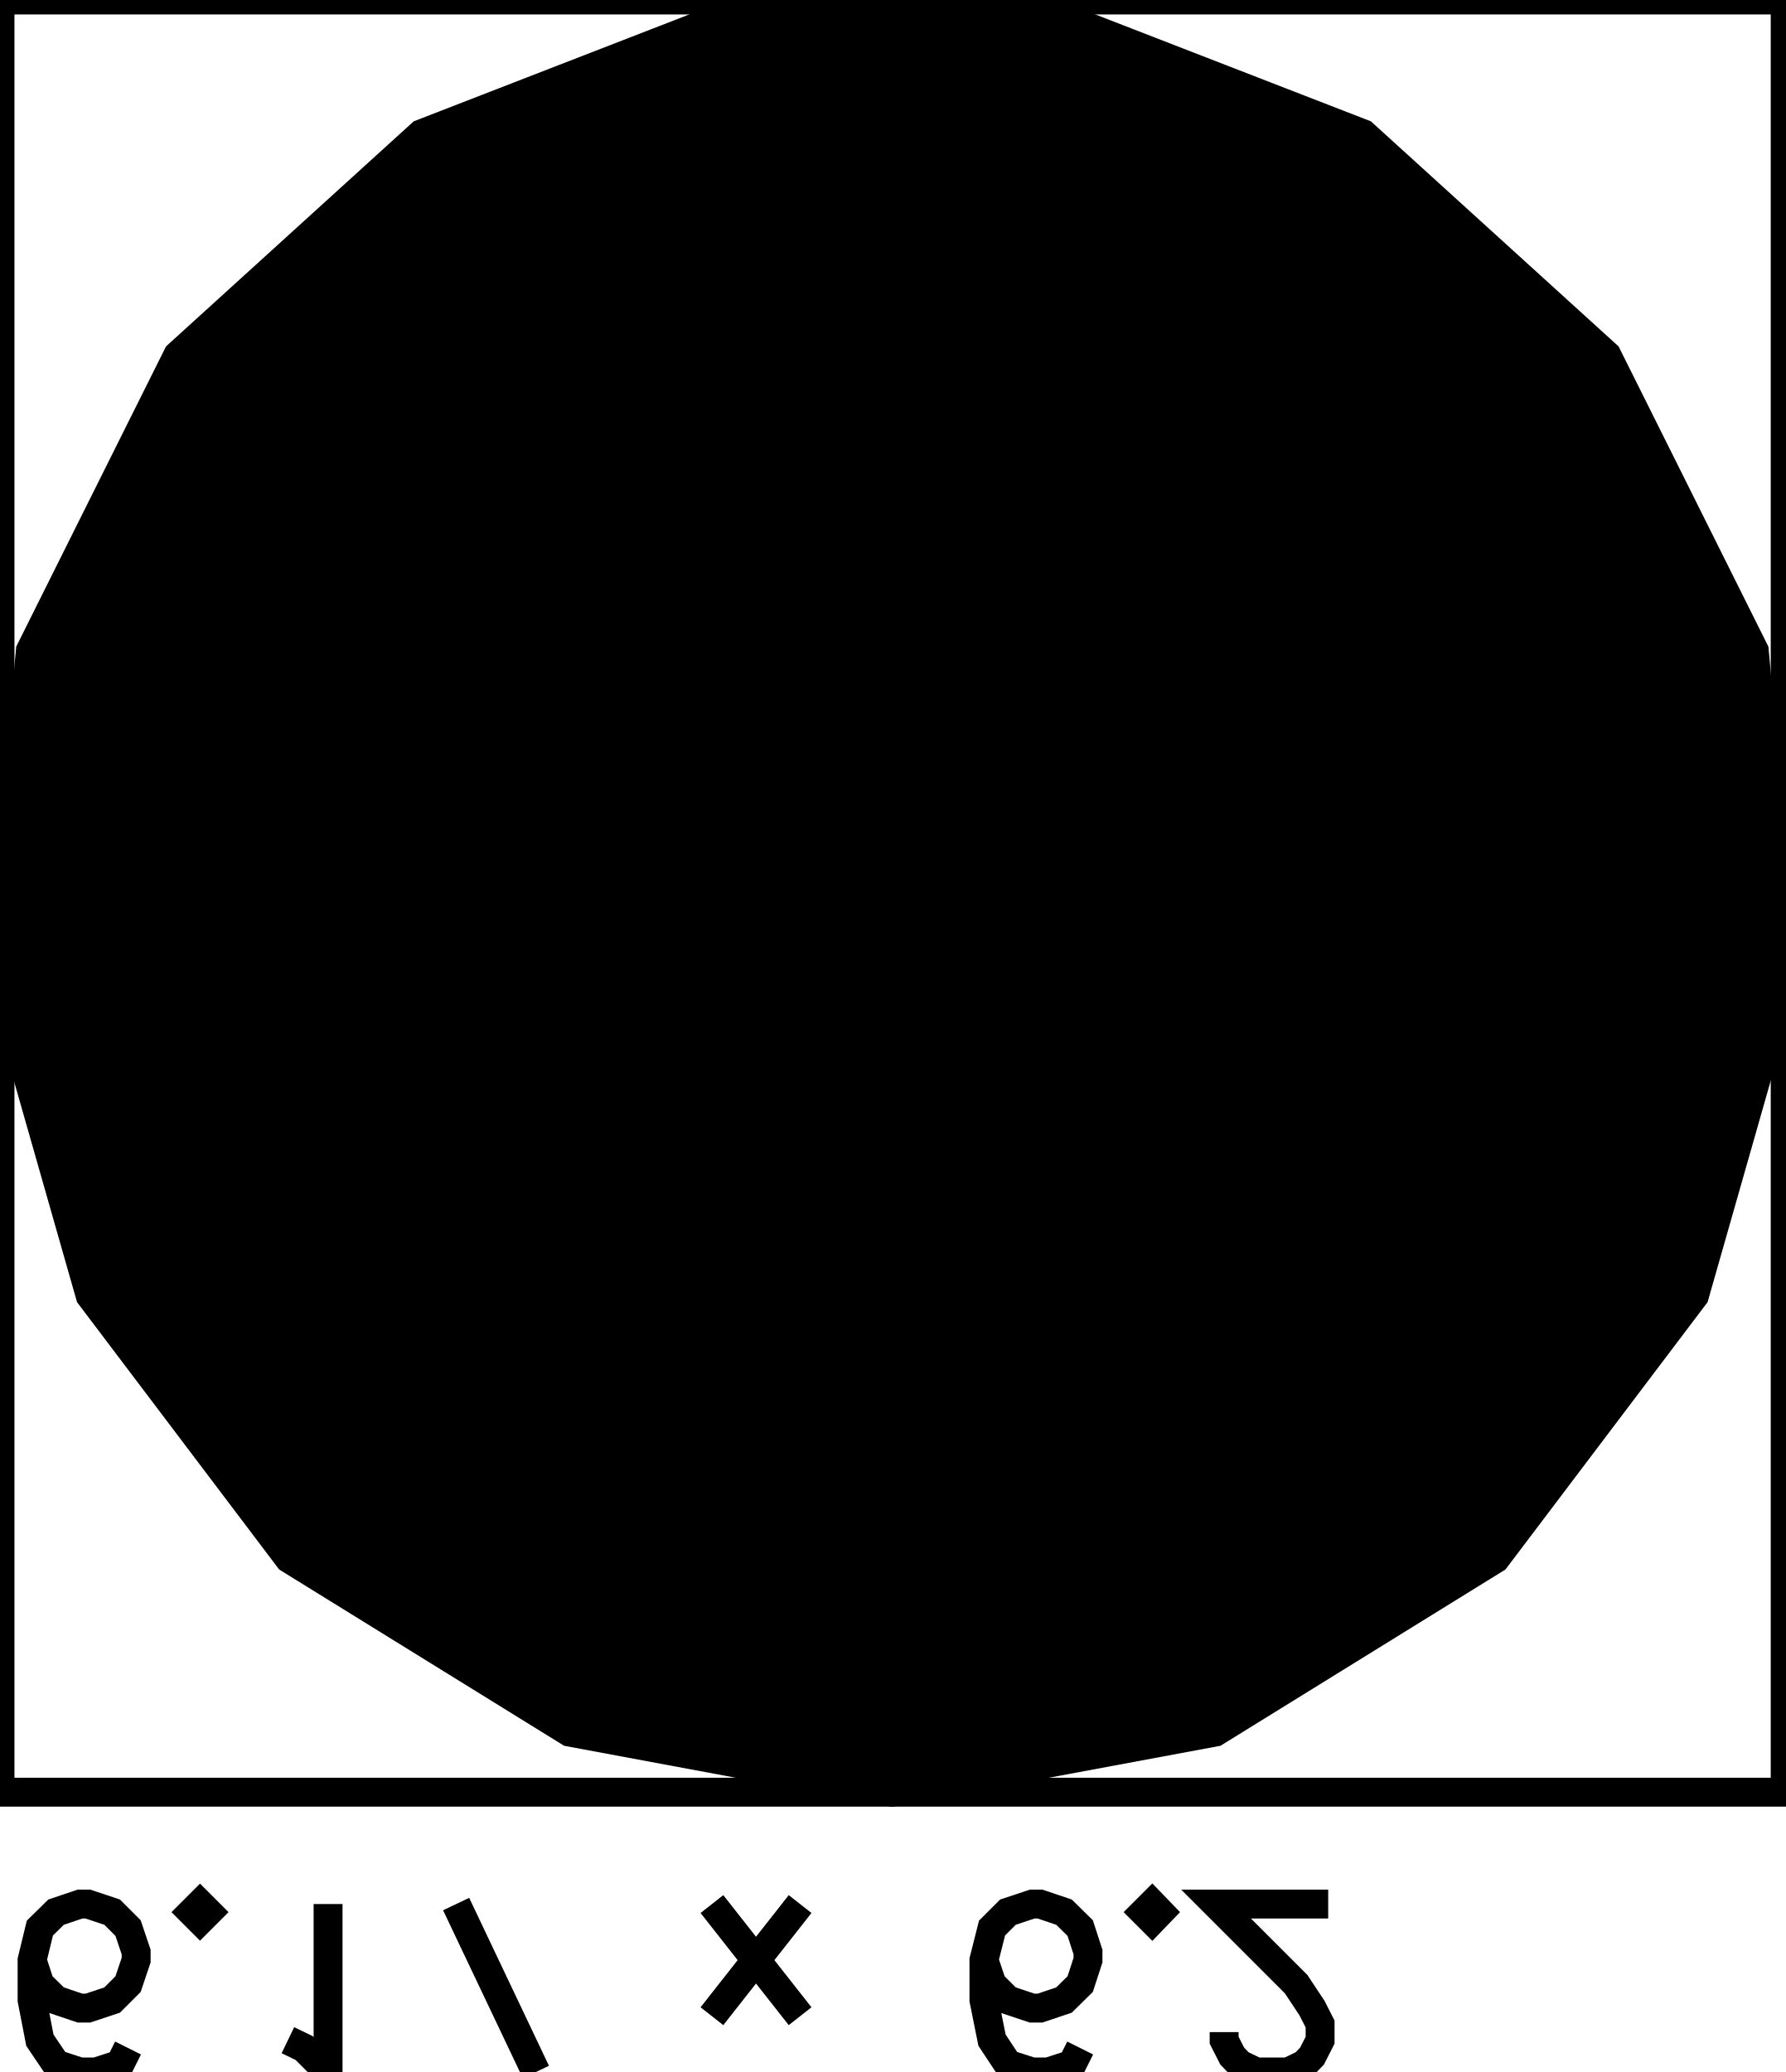
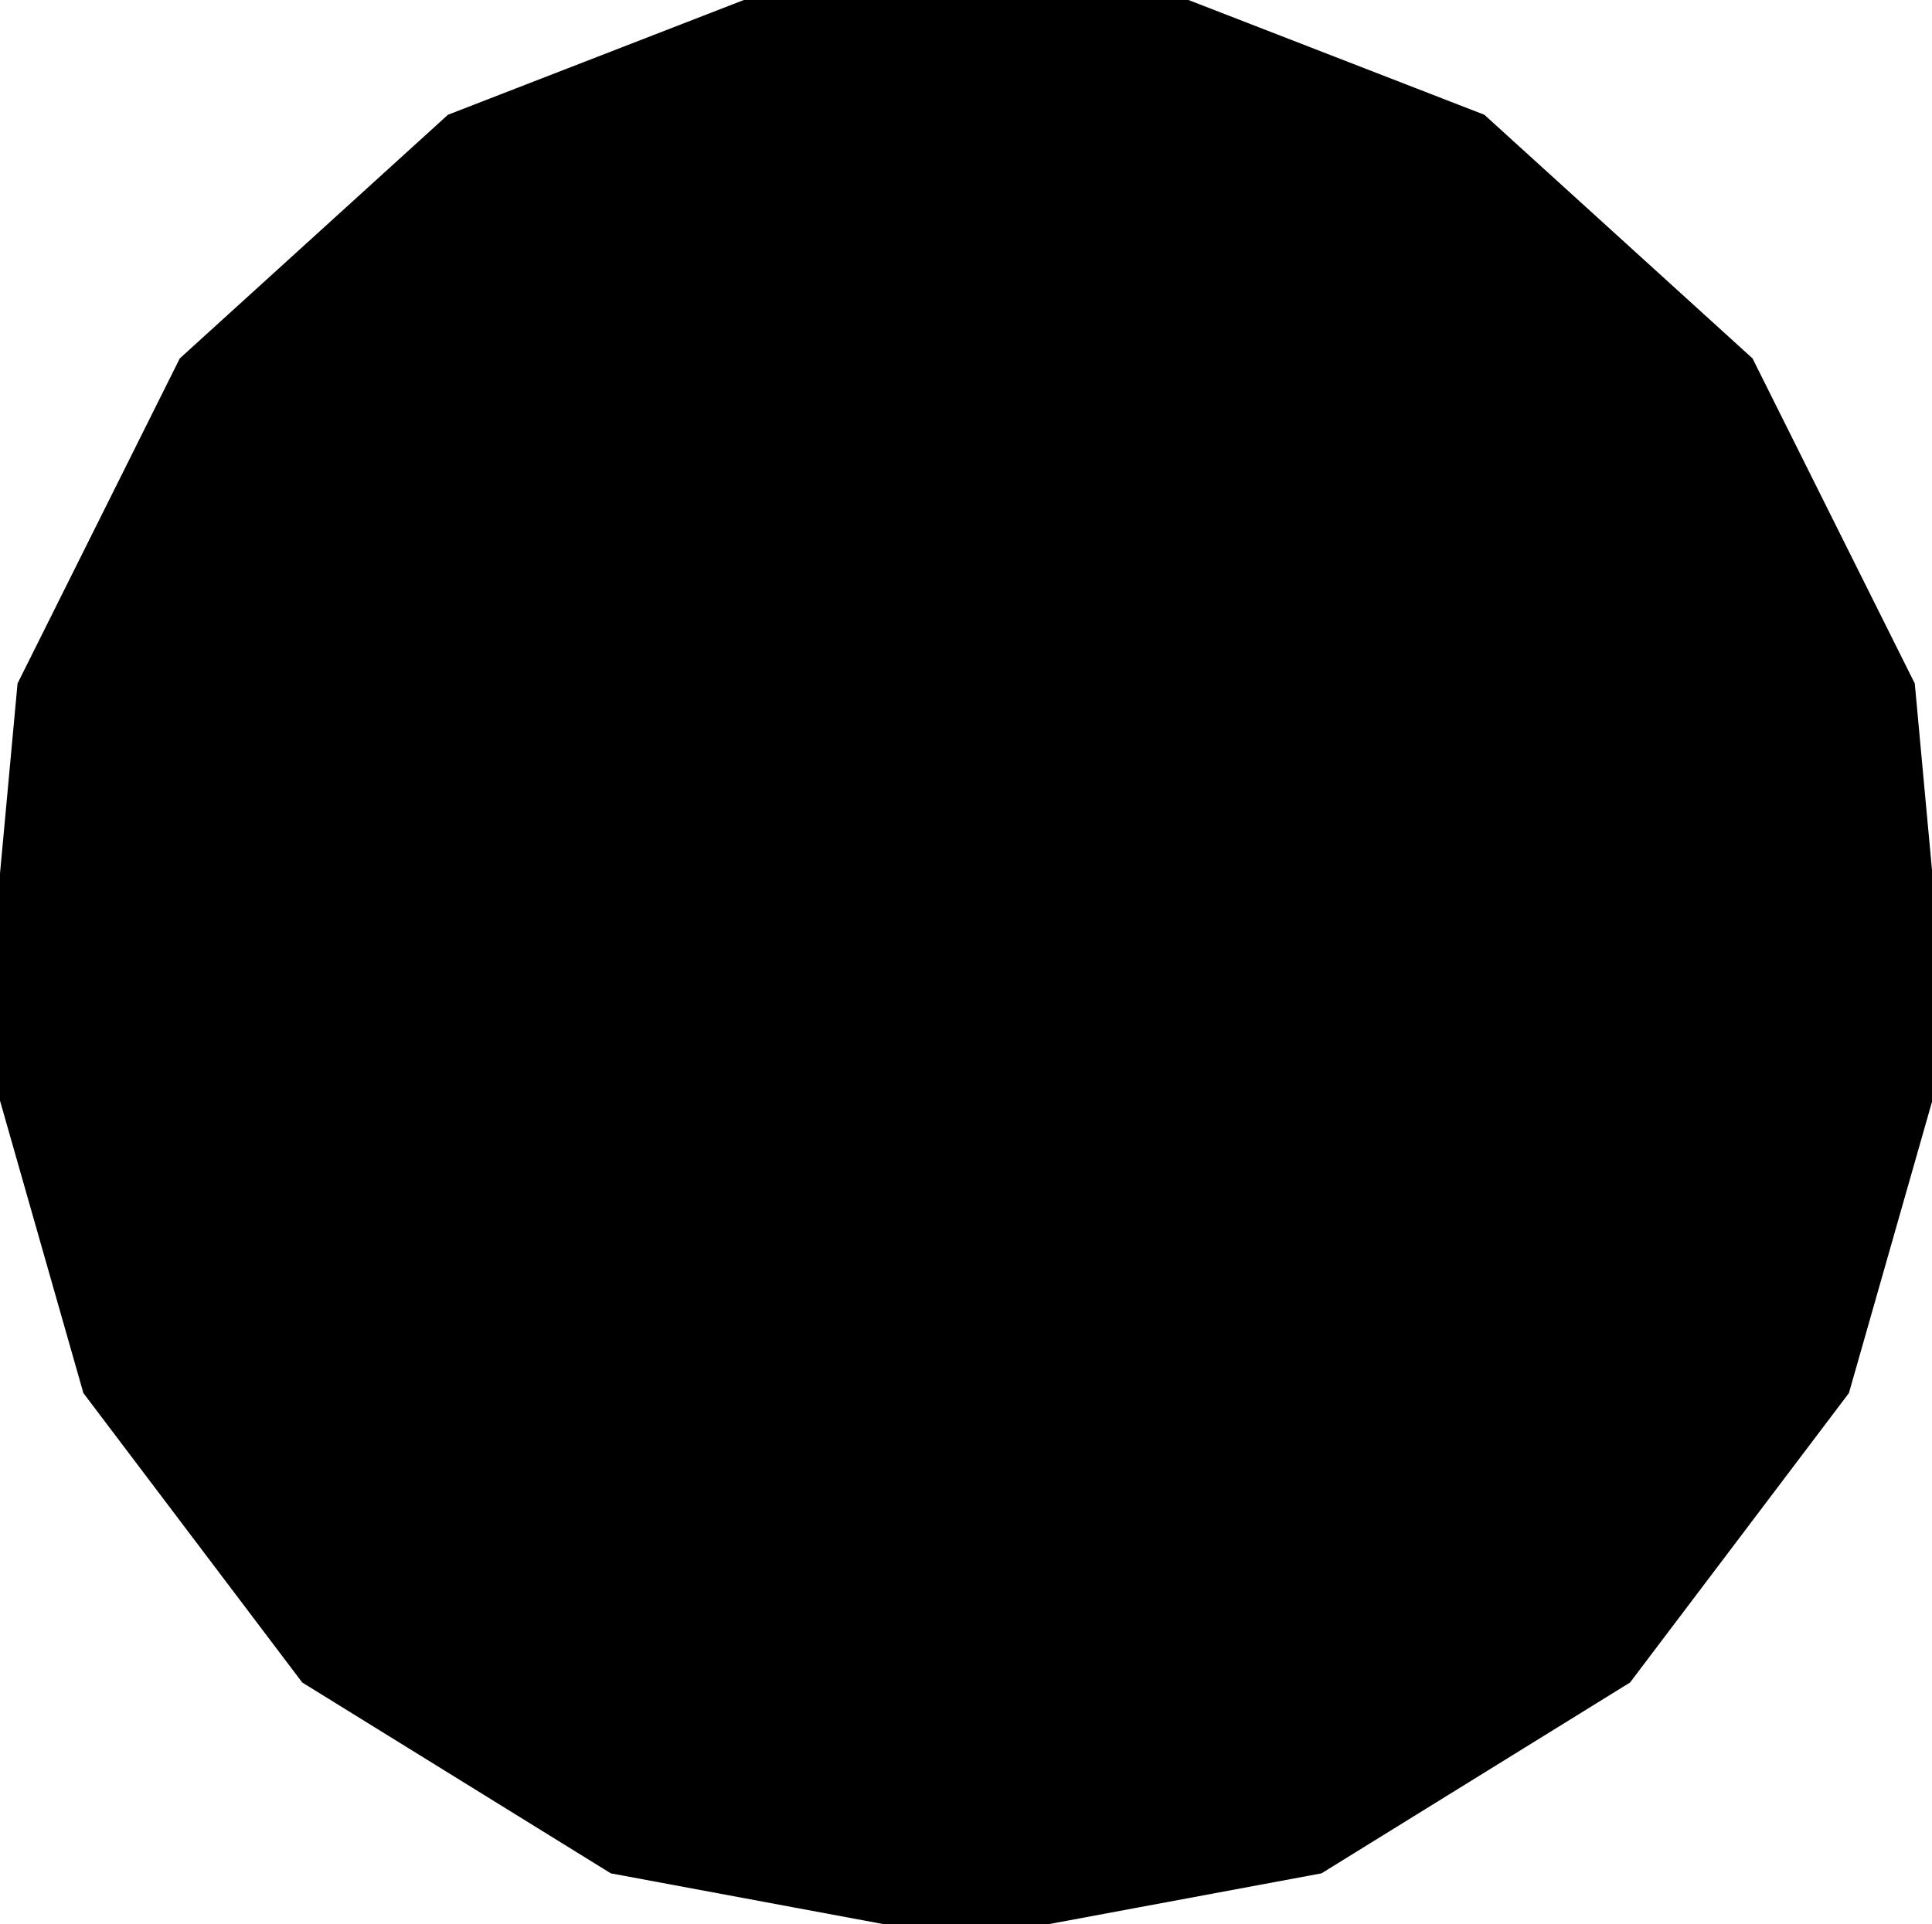
- <svg xmlns="http://www.w3.org/2000/svg" baseProfile="tiny" height="7.168mm" width="6.176mm" viewBox="-0 0.969 6.176 7.168" version="1.1" stroke="black" stroke-width=".1" fill="none">
-   <path fill="#000000" stroke="#000000" d="M5.862 5.451 L5.174 6.361 L4.204 6.961 L3.087 7.169 L1.97 6.961 L1 6.361 L0.312 5.451 L0 4.357 L0.105 3.22 L0.615 2.198 L1.458 1.432 L2.515 1.022 L3.659 1.022 L4.716 1.432 L5.559 2.198 L6.069 3.22 L6.174 4.357 z M4.837 4.069 L4.602 3.193 L3.963 2.554 L3.087 2.319 L2.211 2.554 L1.572 3.193 L1.337 4.069 L1.572 4.945 L2.211 5.584 L3.087 5.819 L3.963 5.584 L4.602 4.945 z" />
-   <path fill="#000000" stroke="#000000" d="M4.602 4.945 L3.963 5.584 L3.087 5.819 L2.211 5.584 L1.572 4.945 L1.337 4.069 L1.572 3.193 L2.211 2.554 L3.087 2.319 L3.963 2.554 L4.602 3.193 L4.837 4.069 z" />
-   <path stroke="#000000" d="M 0 0.969 L 6.176 0.969 L 6.176 7.169 L 0 7.169 z" />
-   <path stroke="#000000" d="M 0.443 8.054 L 0.415 8.11 L 0.332 8.137 L 0.277 8.137 L 0.194 8.11 L 0.138 8.027 L 0.111 7.888 L 0.111 7.75 L 0.138 7.639 L 0.194 7.584 L 0.277 7.556 L 0.304 7.556 L 0.388 7.584 L 0.443 7.639 L 0.471 7.722 L 0.471 7.75 L 0.443 7.833 L 0.388 7.888 L 0.304 7.916 L 0.277 7.916 L 0.194 7.888 L 0.138 7.833 L 0.111 7.75" />
-   <path stroke="#000000" d="M 0.692 7.612 L 0.664 7.584 L 0.692 7.556 L 0.72 7.584 z" />
-   <path stroke="#000000" d="M 0.996 8.027 L 1.052 8.054 L 1.135 8.137 L 1.135 7.556" />
-   <path stroke="#000000" d="M 1.854 8.137 L 1.578 7.556 M 1.467 8.137 z" />
-   <path stroke="#000000" d="" />
-   <path stroke="#000000" d="M 2.463 7.944 L 2.768 7.556 M 2.768 7.944 L 2.463 7.556" />
-   <path stroke="#000000" d="" />
-   <path stroke="#000000" d="M 3.737 8.054 L 3.709 8.11 L 3.626 8.137 L 3.571 8.137 L 3.487 8.11 L 3.432 8.027 L 3.404 7.888 L 3.404 7.75 L 3.432 7.639 L 3.487 7.584 L 3.571 7.556 L 3.598 7.556 L 3.681 7.584 L 3.737 7.639 L 3.764 7.722 L 3.764 7.75 L 3.737 7.833 L 3.681 7.888 L 3.598 7.916 L 3.571 7.916 L 3.487 7.888 L 3.432 7.833 L 3.404 7.75" />
-   <path stroke="#000000" d="M 3.986 7.612 L 3.958 7.584 L 3.986 7.556 L 4.013 7.584 z" />
-   <path stroke="#000000" d="M 4.235 7.999 L 4.235 8.027 L 4.263 8.082 L 4.29 8.11 L 4.346 8.137 L 4.456 8.137 L 4.512 8.11 L 4.539 8.082 L 4.567 8.027 L 4.567 7.971 L 4.539 7.916 L 4.484 7.833 L 4.207 7.556 L 4.595 7.556" />
+ <svg xmlns="http://www.w3.org/2000/svg" baseProfile="tiny" height="6.147mm" width="6.173mm" viewBox="0 0.053 6.173 6.147" version="1.1" stroke="black" stroke-width=".1" fill="none">
+   <path fill="#000000" stroke="#000000" d="M5.862 4.482 L5.174 5.392 L4.204 5.992 L3.087 6.2 L1.97 5.992 L1 5.392 L0.312 4.482 L0 3.388 L0.105 2.251 L0.615 1.229 L1.458 0.463 L2.515 0.053 L3.659 0.053 L4.716 0.463 L5.559 1.229 L6.069 2.251 L6.174 3.388 z M4.837 3.1 L4.602 2.224 L3.963 1.585 L3.087 1.35 L2.211 1.585 L1.572 2.224 L1.337 3.1 L1.572 3.976 L2.211 4.615 L3.087 4.85 L3.963 4.615 L4.602 3.976 z" />
+   <path fill="#000000" stroke="#000000" d="M4.602 3.976 L3.963 4.615 L3.087 4.85 L2.211 4.615 L1.572 3.976 L1.337 3.1 L1.572 2.224 L2.211 1.585 L3.087 1.35 L3.963 1.585 L4.602 2.224 L4.837 3.1 z" />
</svg>
